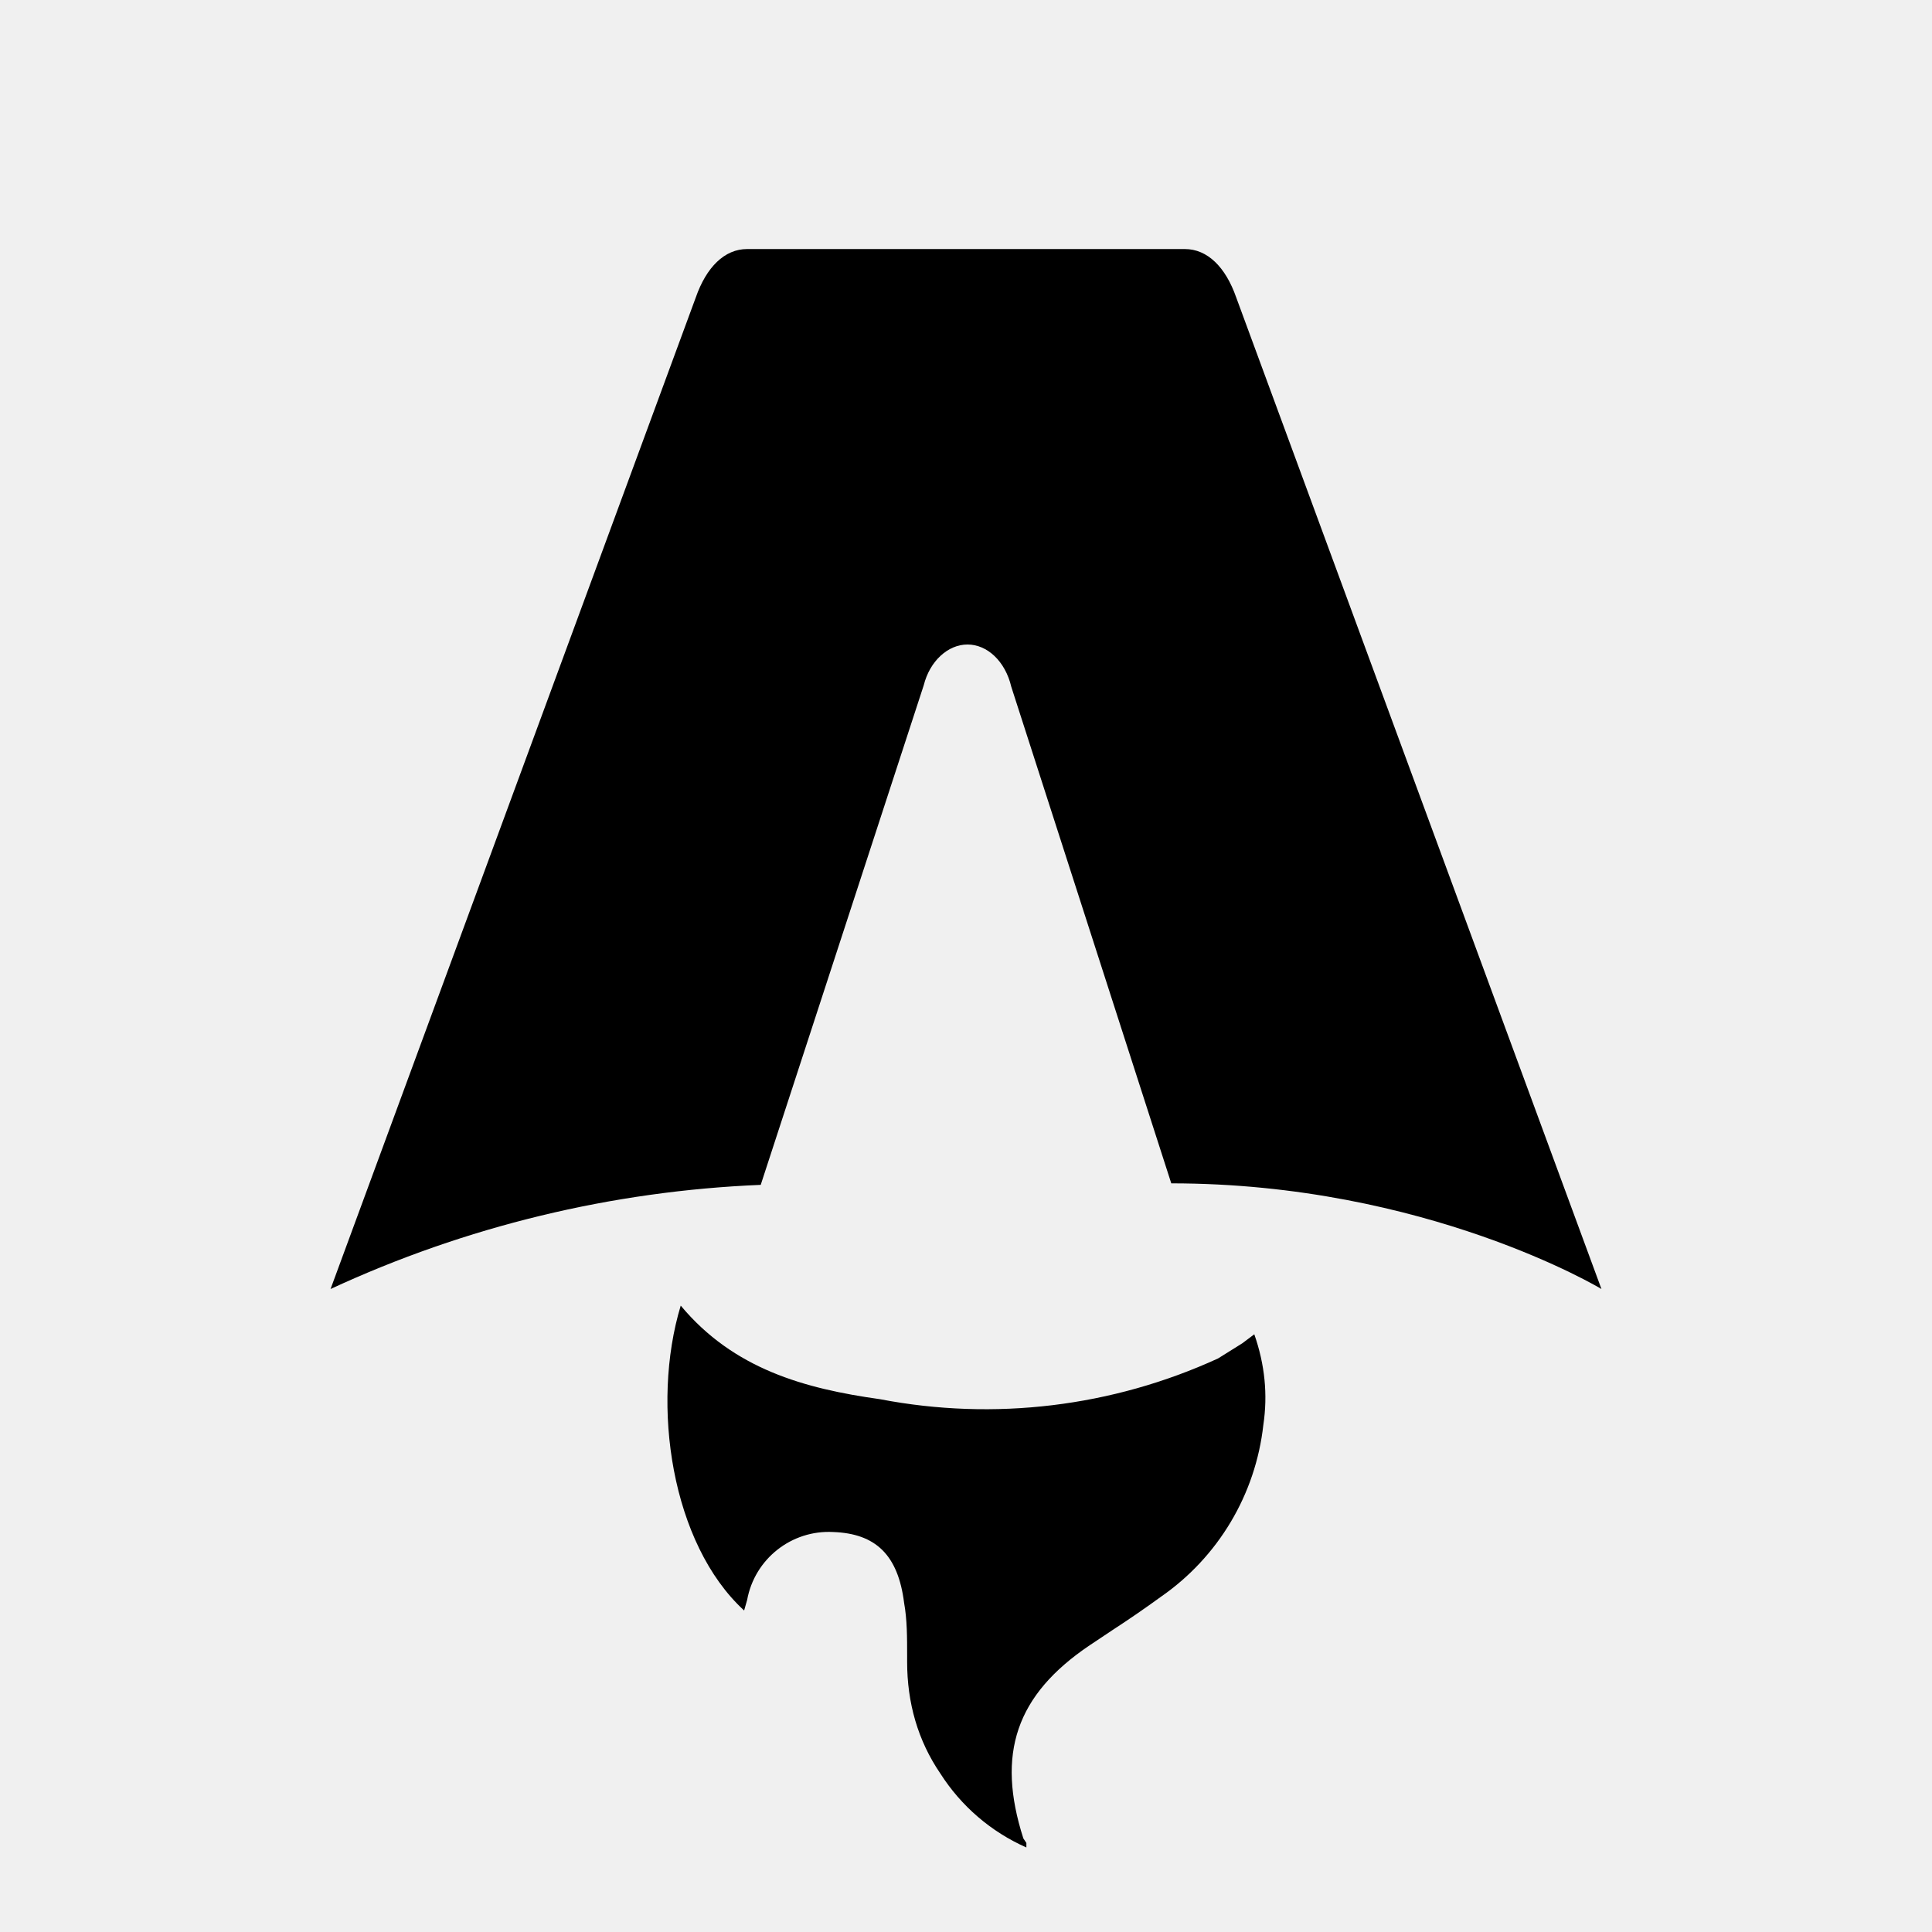
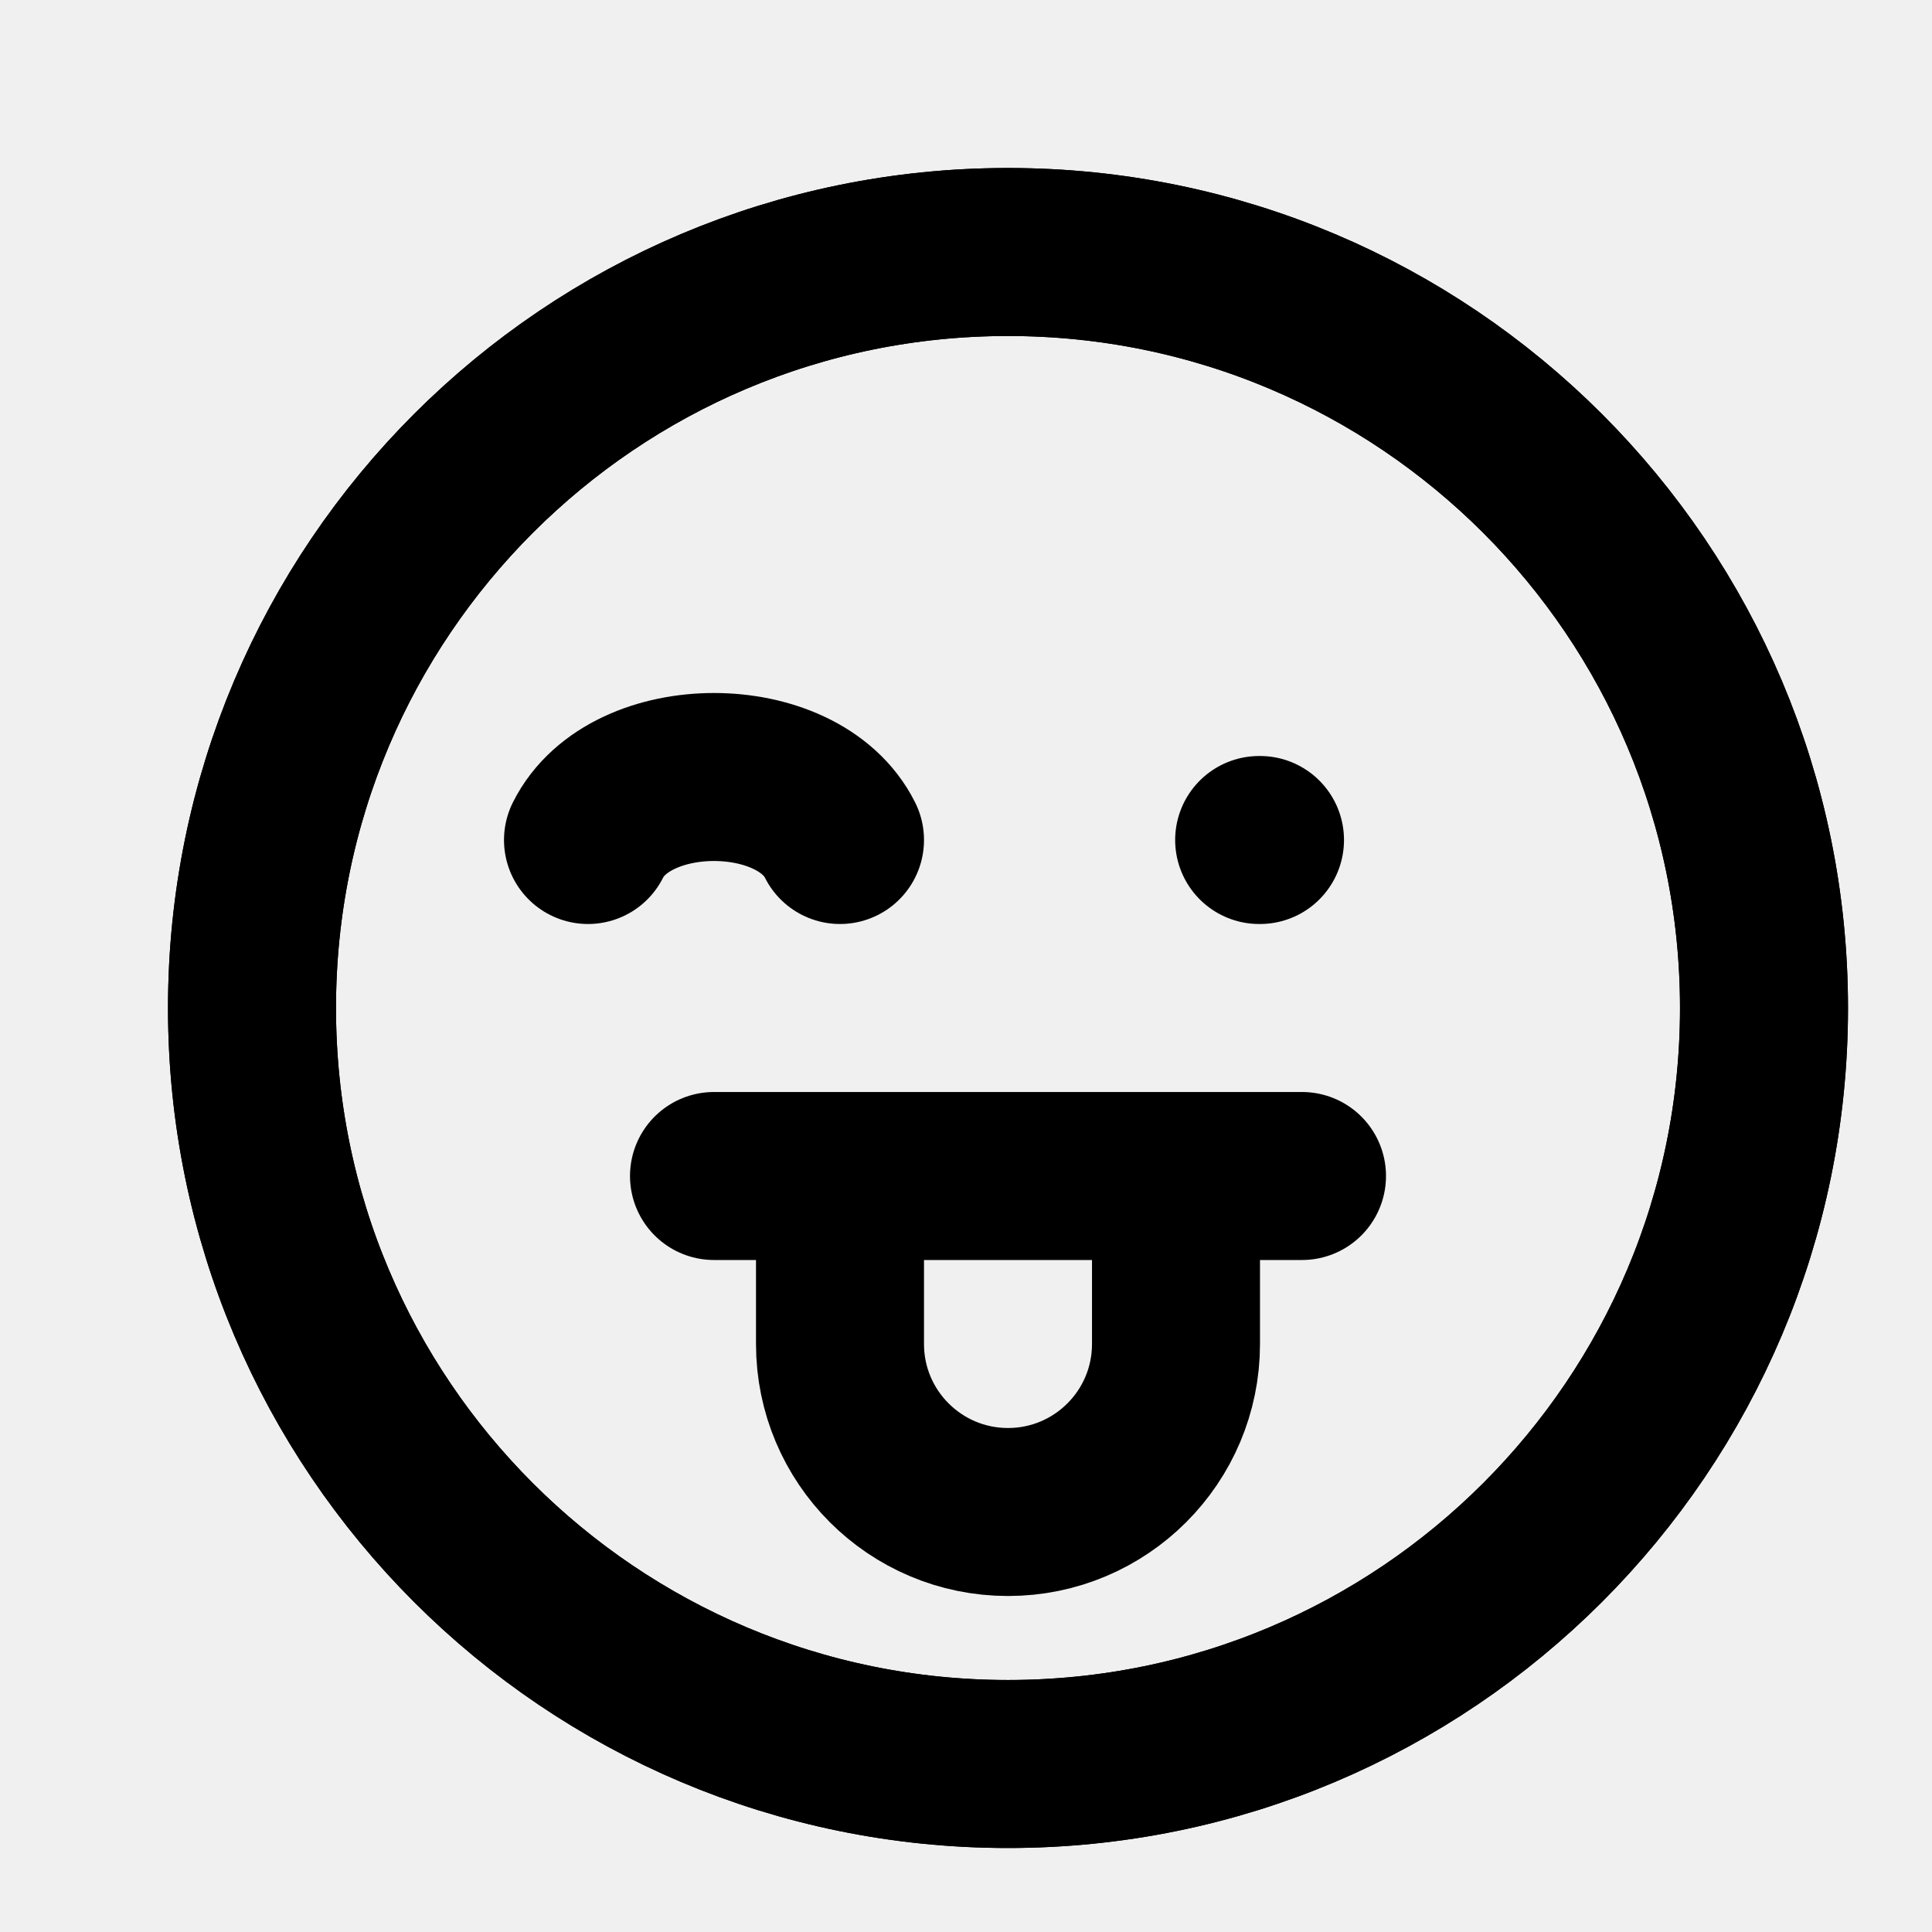
- <svg xmlns="http://www.w3.org/2000/svg" fill="none" viewBox="0 0 128 128">
-   <path d="M50.4 78.5a75.1 75.1 0 0 0-28.5 6.9l24.2-65.7c.7-2 1.9-3.2 3.4-3.2h29c1.5 0 2.7 1.2 3.4 3.2l24.2 65.7s-11.6-7-28.5-7L67 45.5c-.4-1.7-1.6-2.8-2.9-2.8-1.3 0-2.5 1.1-2.9 2.7L50.4 78.5Zm-1.1 28.2Zm-4.2-20.2c-2 6.6-.6 15.8 4.2 20.2a17.5 17.5 0 0 1 .2-.7 5.5 5.5 0 0 1 5.7-4.5c2.8.1 4.3 1.5 4.7 4.7.2 1.1.2 2.3.2 3.5v.4c0 2.7.7 5.2 2.2 7.4a13 13 0 0 0 5.7 4.9v-.3l-.2-.3c-1.8-5.6-.5-9.5 4.4-12.8l1.5-1a73 73 0 0 0 3.2-2.2 16 16 0 0 0 6.8-11.4c.3-2 .1-4-.6-6l-.8.6-1.6 1a37 37 0 0 1-22.4 2.7c-5-.7-9.7-2-13.2-6.2Z" />
+ <svg xmlns="http://www.w3.org/2000/svg" width="23" height="23" viewBox="0 0 23 23" stroke-width="2" stroke="currentColor" fill="none" stroke-linecap="round" stroke-linejoin="round">
+   <path d="M12 12m-9 0a9 9 0 1 0 18 0a9 9 0 1 0 -18 0" />
+   <path d="M12 21a9 9 0 1 1 0 -18a9 9 0 0 1 0 18z" />
+   <path d="M15 10h-.01" />
+   <path d="M10 14v2a2 2 0 1 0 4 0v-2m1.5 0h-7" />
+   <path d="M7 10c.5 -1 2.5 -1 3 0" />
  <style>
-         path { fill: #000; }
-         @media (prefers-color-scheme: dark) {
-             path { fill: #FFF; }
-         }
-     </style>
+ 		path {stroke: #000;}
+ 		@media (prefers-color-scheme: dark) {
+ 			path {stroke: #fff;}
+ 		}
+ 	</style>
</svg>
